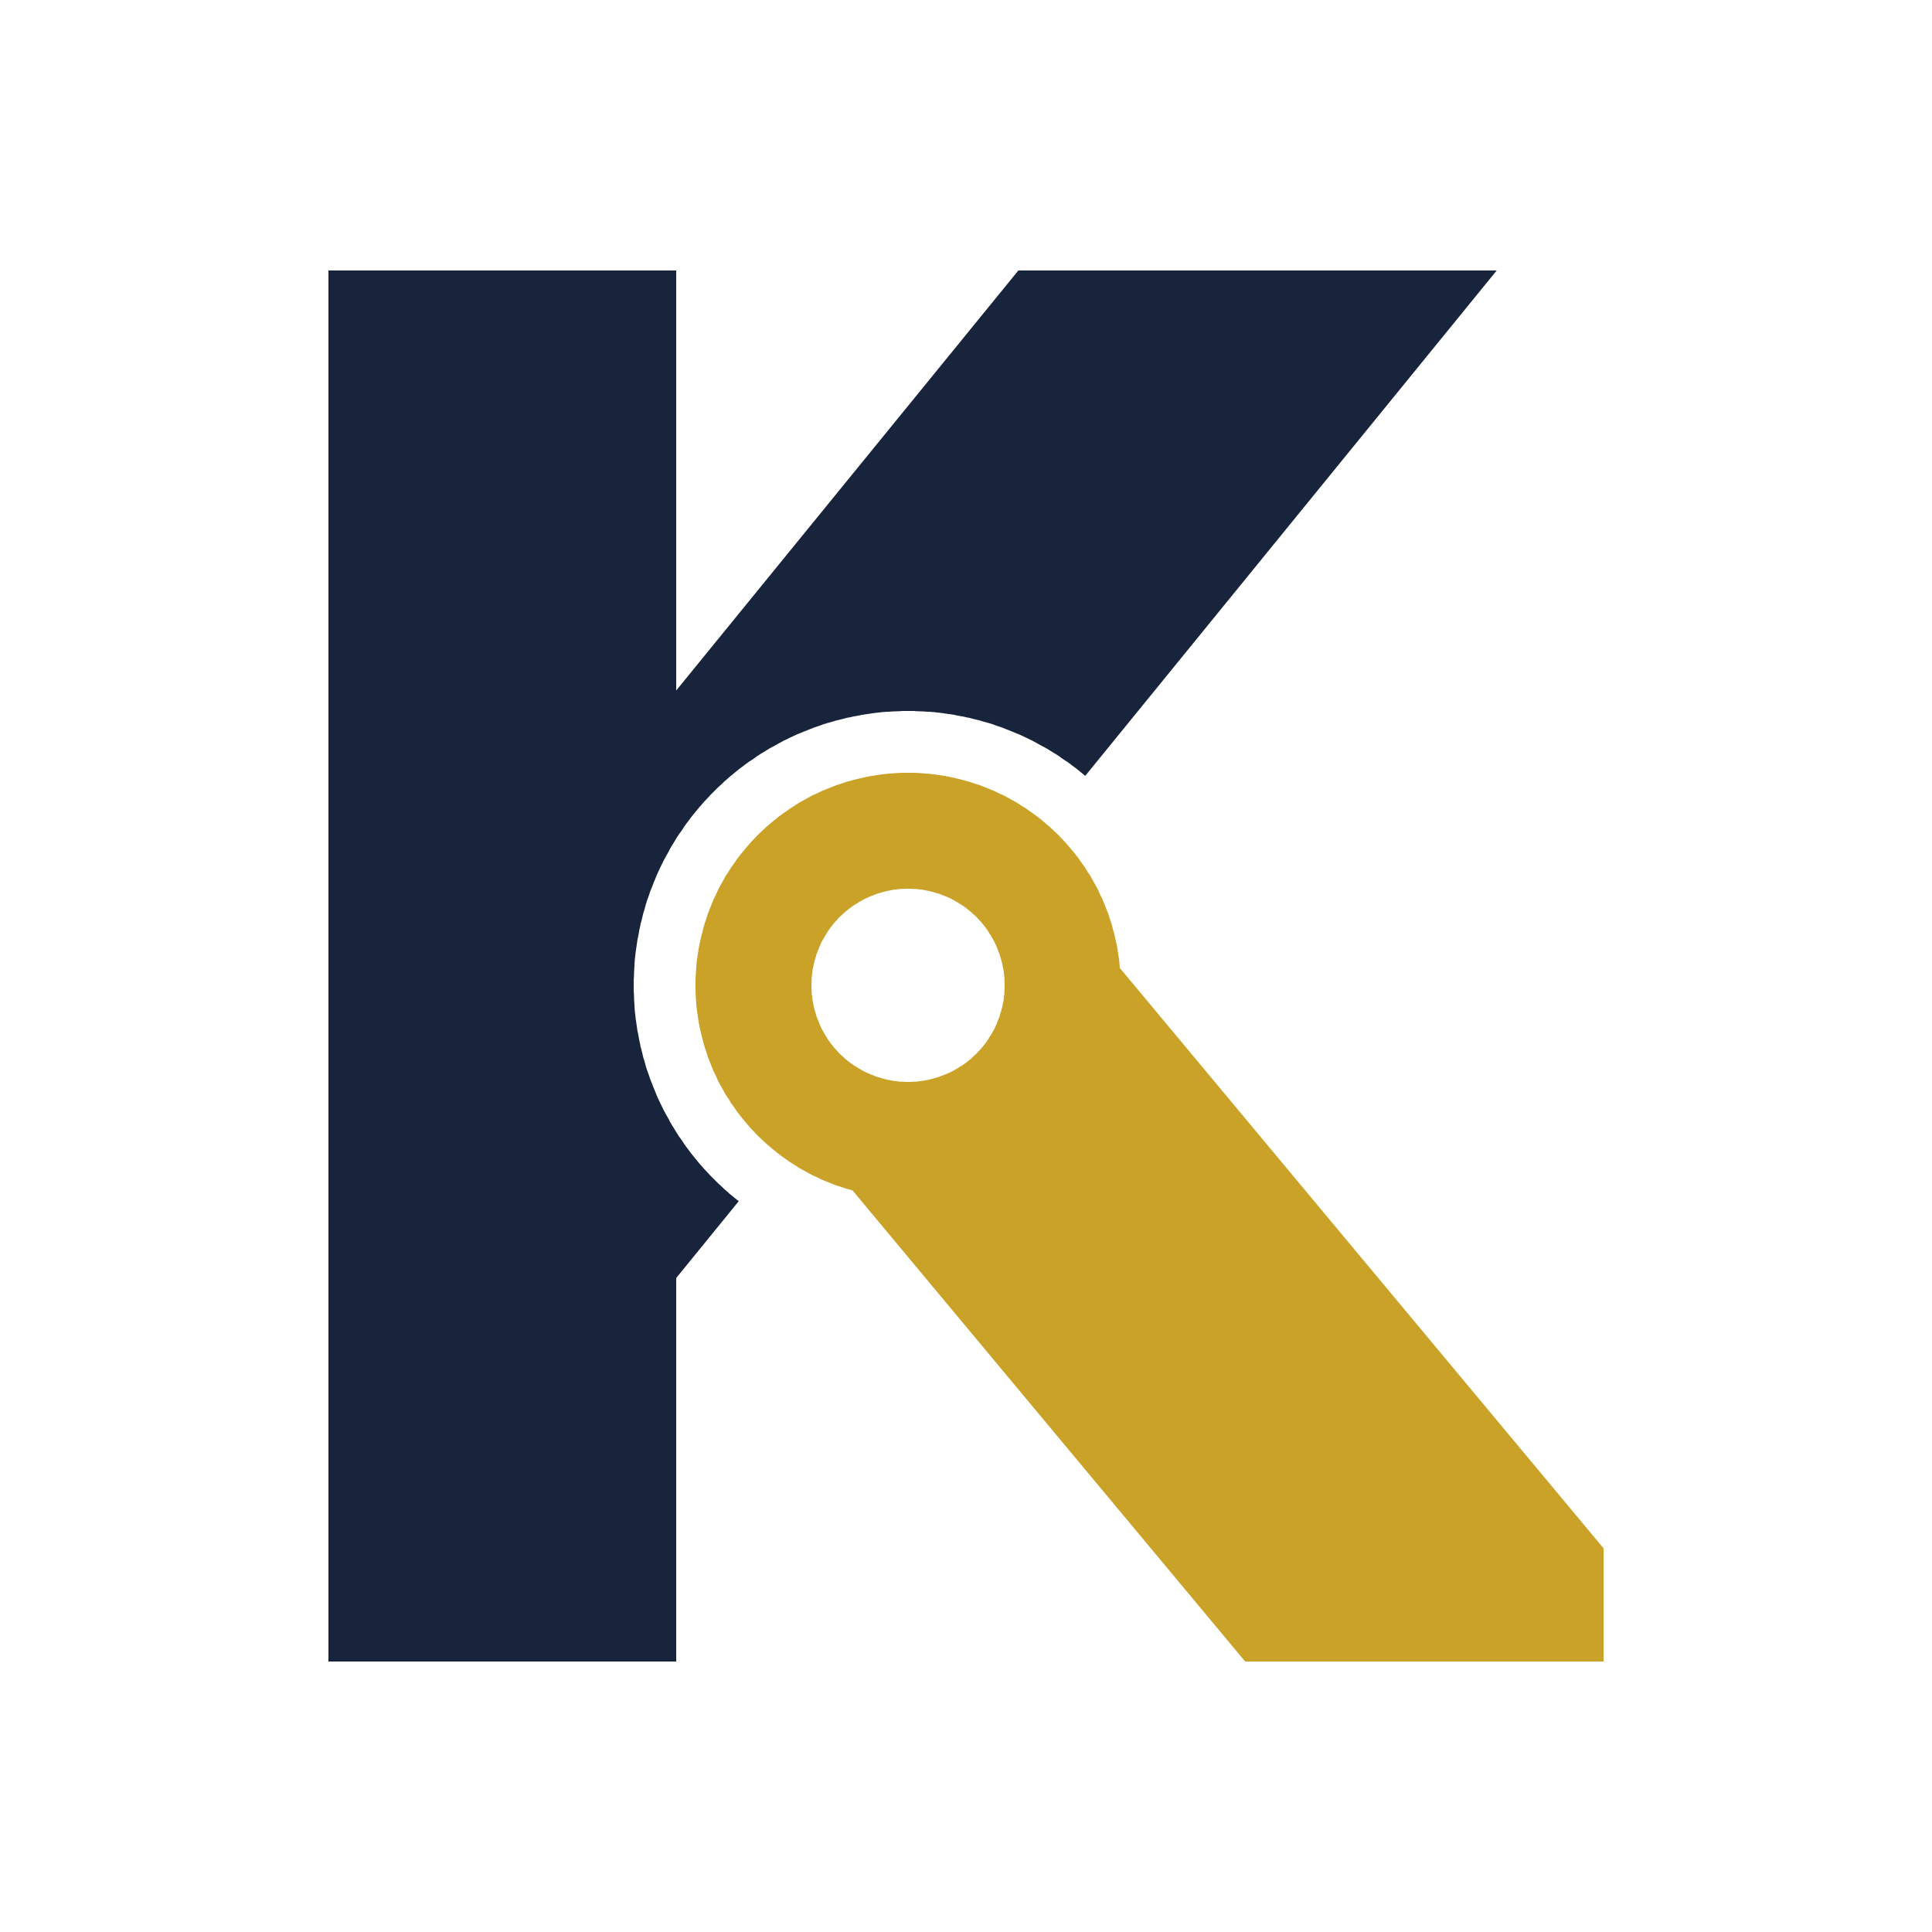
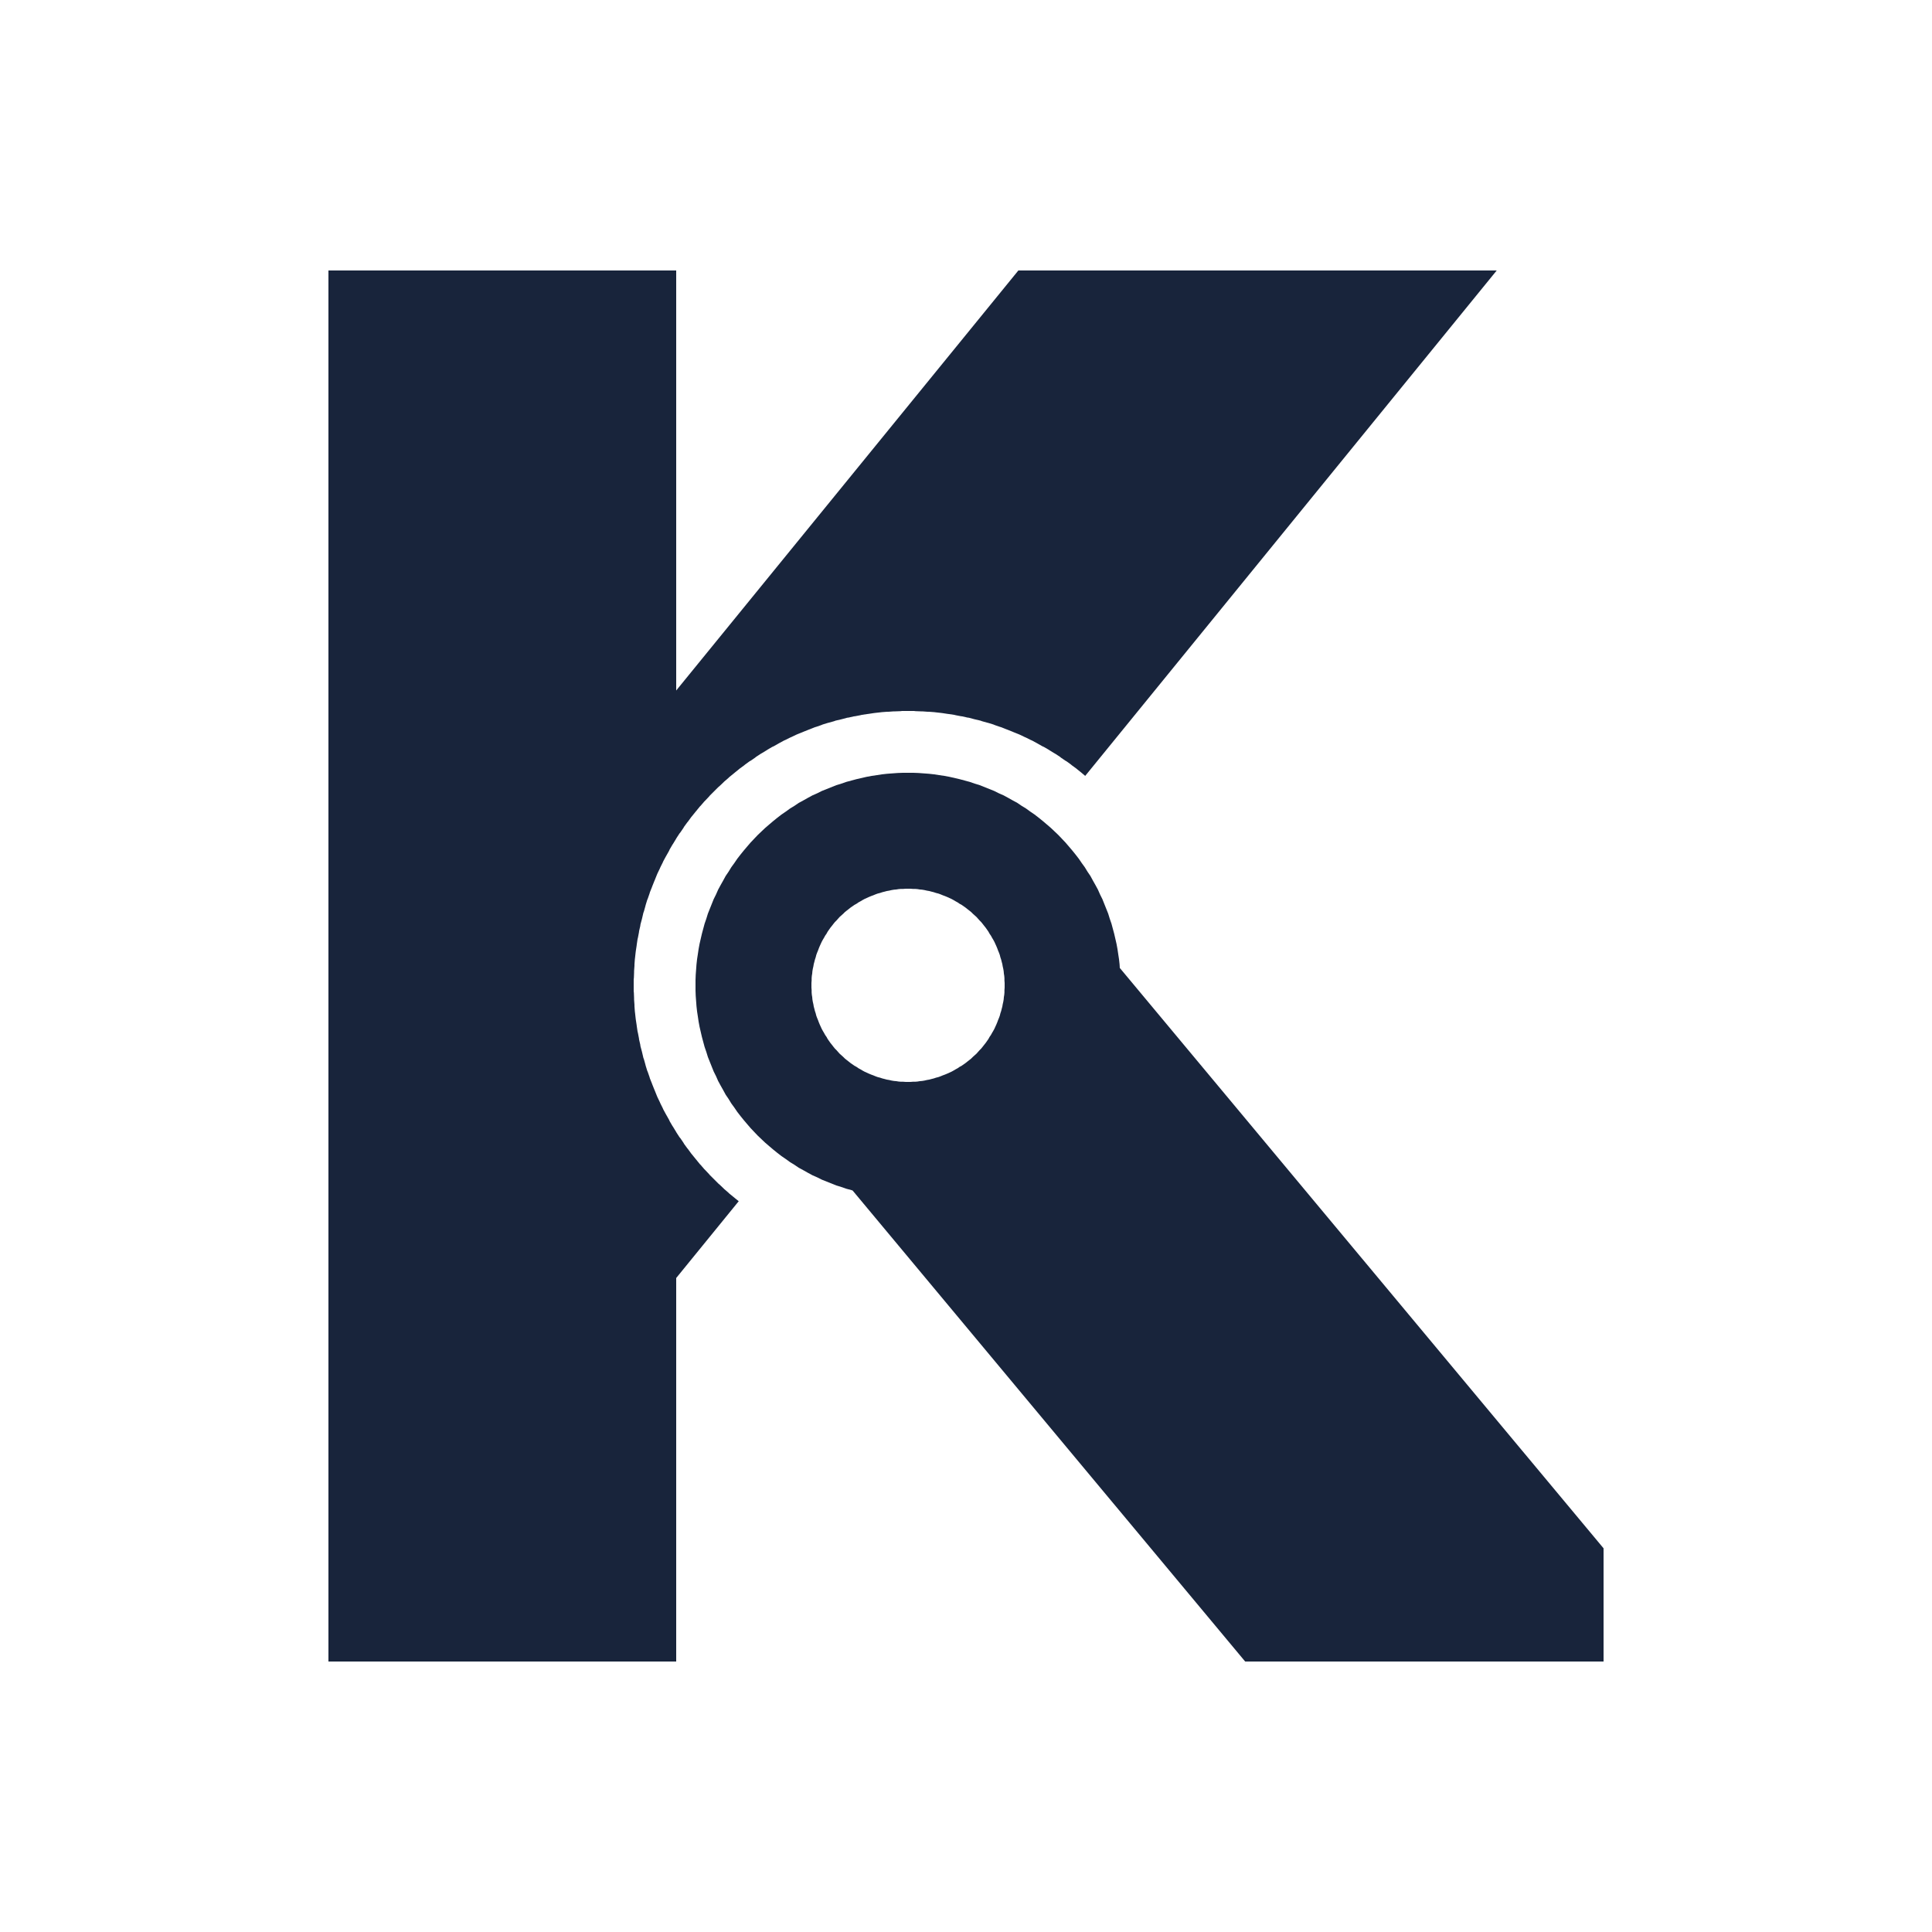
<svg xmlns="http://www.w3.org/2000/svg" viewBox="0 0 100 100">
  <g transform="translate(-3 0) scale(1)">
    <path d="M20.00 86.00 L38.00 86.00 L38.00 66.15 L41.24 62.17 L41.23 62.17 L41.02 62.00 L40.96 61.95 L40.75 61.78 L40.70 61.73 L40.49 61.55 L40.43 61.49 L40.24 61.31 L40.18 61.26 L39.99 61.07 L39.93 61.01 L39.74 60.82 L39.69 60.76 L39.51 60.57 L39.45 60.51 L39.27 60.30 L39.22 60.25 L39.05 60.04 L39.00 59.98 L38.83 59.77 L38.78 59.71 L38.62 59.49 L38.57 59.43 L38.41 59.21 L38.37 59.14 L38.22 58.92 L38.17 58.86 L38.02 58.63 L37.98 58.56 L37.84 58.33 L37.80 58.27 L37.66 58.03 L37.63 57.96 L37.50 57.73 L37.46 57.66 L37.33 57.42 L37.30 57.35 L37.18 57.11 L37.15 57.04 L37.03 56.79 L37.00 56.72 L36.90 56.47 L36.87 56.40 L36.77 56.15 L36.74 56.07 L36.64 55.82 L36.62 55.75 L36.53 55.49 L36.50 55.42 L36.42 55.16 L36.40 55.08 L36.33 54.83 L36.30 54.75 L36.24 54.49 L36.22 54.41 L36.15 54.15 L36.14 54.07 L36.08 53.81 L36.07 53.73 L36.02 53.47 L36.00 53.39 L35.96 53.12 L35.95 53.04 L35.91 52.78 L35.90 52.70 L35.87 52.43 L35.86 52.35 L35.84 52.08 L35.84 52.01 L35.82 51.74 L35.82 51.66 L35.81 51.39 L35.80 51.31 L35.80 51.04 L35.80 50.96 L35.80 50.69 L35.81 50.61 L35.82 50.34 L35.82 50.26 L35.84 49.99 L35.84 49.92 L35.86 49.65 L35.87 49.57 L35.90 49.30 L35.91 49.22 L35.95 48.96 L35.96 48.88 L36.00 48.61 L36.02 48.53 L36.07 48.27 L36.08 48.19 L36.14 47.93 L36.15 47.85 L36.22 47.59 L36.24 47.51 L36.30 47.25 L36.33 47.17 L36.40 46.92 L36.42 46.84 L36.50 46.58 L36.53 46.51 L36.62 46.25 L36.64 46.18 L36.74 45.93 L36.77 45.85 L36.87 45.60 L36.90 45.53 L37.00 45.28 L37.03 45.21 L37.15 44.96 L37.18 44.89 L37.30 44.65 L37.33 44.58 L37.46 44.34 L37.50 44.27 L37.63 44.04 L37.66 43.97 L37.80 43.73 L37.84 43.67 L37.98 43.44 L38.02 43.37 L38.17 43.14 L38.22 43.08 L38.37 42.86 L38.41 42.79 L38.57 42.57 L38.62 42.51 L38.78 42.29 L38.83 42.23 L39.00 42.02 L39.05 41.96 L39.22 41.75 L39.27 41.70 L39.45 41.49 L39.51 41.43 L39.69 41.24 L39.74 41.18 L39.93 40.99 L39.99 40.93 L40.18 40.74 L40.24 40.69 L40.43 40.51 L40.49 40.45 L40.70 40.27 L40.75 40.22 L40.96 40.05 L41.02 40.00 L41.23 39.83 L41.29 39.78 L41.51 39.62 L41.57 39.57 L41.79 39.41 L41.86 39.37 L42.08 39.22 L42.14 39.17 L42.37 39.02 L42.44 38.98 L42.67 38.84 L42.73 38.80 L42.97 38.66 L43.04 38.63 L43.27 38.50 L43.34 38.46 L43.58 38.33 L43.65 38.30 L43.89 38.18 L43.96 38.15 L44.21 38.03 L44.28 38.00 L44.53 37.90 L44.60 37.87 L44.85 37.77 L44.93 37.74 L45.18 37.64 L45.25 37.62 L45.51 37.53 L45.58 37.50 L45.84 37.42 L45.92 37.40 L46.17 37.33 L46.25 37.30 L46.51 37.24 L46.59 37.22 L46.85 37.15 L46.93 37.14 L47.19 37.08 L47.27 37.07 L47.53 37.02 L47.61 37.00 L47.88 36.96 L47.96 36.95 L48.22 36.91 L48.30 36.90 L48.57 36.87 L48.65 36.86 L48.92 36.84 L48.99 36.84 L49.26 36.82 L49.34 36.82 L49.61 36.81 L49.69 36.80 L49.96 36.80 L50.04 36.80 L50.31 36.80 L50.39 36.81 L50.66 36.82 L50.74 36.82 L51.01 36.84 L51.08 36.84 L51.35 36.86 L51.43 36.87 L51.70 36.90 L51.78 36.91 L52.04 36.95 L52.12 36.96 L52.39 37.00 L52.47 37.02 L52.73 37.07 L52.81 37.08 L53.07 37.14 L53.15 37.15 L53.41 37.22 L53.49 37.24 L53.75 37.30 L53.83 37.33 L54.08 37.40 L54.16 37.42 L54.42 37.50 L54.49 37.53 L54.75 37.62 L54.82 37.64 L55.07 37.74 L55.15 37.77 L55.40 37.87 L55.47 37.90 L55.72 38.00 L55.79 38.03 L56.04 38.15 L56.11 38.18 L56.35 38.30 L56.42 38.33 L56.66 38.46 L56.73 38.50 L56.96 38.63 L57.03 38.66 L57.27 38.80 L57.33 38.84 L57.56 38.98 L57.63 39.02 L57.86 39.17 L57.92 39.22 L58.14 39.37 L58.21 39.41 L58.43 39.57 L58.49 39.62 L58.71 39.78 L58.77 39.83 L58.98 40.00 L59.04 40.05 L59.17 40.16 L80.47 14.00 L55.71 14.00 L38.00 35.74 L38.00 14.00 L20.00 14.00 L20.00 86.00Z" fill="#18243B" fill-rule="evenodd" />
-     <path d="M60.95 49.92 L60.92 49.65 L60.88 49.39 L60.84 49.12 L60.79 48.85 L60.73 48.59 L60.67 48.33 L60.60 48.07 L60.53 47.81 L60.44 47.55 L60.36 47.29 L60.26 47.04 L60.16 46.79 L60.06 46.54 L59.94 46.30 L59.83 46.05 L59.70 45.81 L59.57 45.58 L59.44 45.34 L59.29 45.12 L59.15 44.89 L58.99 44.67 L58.84 44.45 L58.67 44.23 L58.50 44.02 L58.33 43.82 L58.15 43.61 L57.97 43.42 L57.78 43.22 L57.58 43.03 L57.39 42.85 L57.18 42.67 L56.98 42.50 L56.77 42.33 L56.55 42.16 L56.33 42.01 L56.11 41.85 L55.88 41.71 L55.66 41.56 L55.42 41.43 L55.19 41.30 L54.95 41.17 L54.70 41.06 L54.46 40.94 L54.21 40.84 L53.96 40.74 L53.71 40.64 L53.45 40.56 L53.19 40.47 L52.93 40.40 L52.67 40.33 L52.41 40.27 L52.15 40.21 L51.88 40.16 L51.61 40.12 L51.35 40.08 L51.08 40.05 L50.81 40.03 L50.54 40.01 L50.27 40.00 L50.00 40.00 L49.73 40.00 L49.46 40.01 L49.19 40.03 L48.92 40.05 L48.65 40.08 L48.39 40.12 L48.12 40.16 L47.85 40.21 L47.59 40.27 L47.33 40.33 L47.07 40.40 L46.81 40.47 L46.55 40.56 L46.29 40.64 L46.04 40.74 L45.79 40.84 L45.54 40.94 L45.30 41.06 L45.05 41.17 L44.81 41.30 L44.58 41.43 L44.34 41.56 L44.12 41.71 L43.89 41.85 L43.67 42.01 L43.45 42.16 L43.23 42.33 L43.02 42.50 L42.82 42.67 L42.61 42.85 L42.42 43.03 L42.22 43.22 L42.03 43.42 L41.85 43.61 L41.67 43.82 L41.50 44.02 L41.33 44.23 L41.16 44.45 L41.01 44.67 L40.85 44.89 L40.71 45.12 L40.56 45.34 L40.43 45.58 L40.30 45.81 L40.17 46.05 L40.06 46.30 L39.94 46.54 L39.84 46.79 L39.74 47.04 L39.64 47.29 L39.56 47.55 L39.47 47.81 L39.40 48.07 L39.33 48.33 L39.27 48.59 L39.21 48.85 L39.16 49.12 L39.12 49.39 L39.08 49.65 L39.05 49.92 L39.03 50.19 L39.01 50.46 L39.00 50.73 L39.00 51.00 L39.00 51.27 L39.01 51.54 L39.03 51.81 L39.05 52.08 L39.08 52.35 L39.12 52.61 L39.16 52.88 L39.21 53.15 L39.27 53.41 L39.33 53.67 L39.40 53.93 L39.47 54.19 L39.56 54.45 L39.64 54.71 L39.74 54.96 L39.84 55.21 L39.94 55.46 L40.06 55.70 L40.17 55.95 L40.30 56.19 L40.43 56.42 L40.56 56.66 L40.71 56.88 L40.85 57.11 L41.01 57.33 L41.16 57.55 L41.33 57.77 L41.50 57.98 L41.67 58.18 L41.85 58.39 L42.03 58.58 L42.22 58.78 L42.42 58.97 L42.61 59.15 L42.82 59.33 L43.02 59.50 L43.23 59.67 L43.45 59.84 L43.67 59.99 L43.89 60.15 L44.12 60.29 L44.34 60.44 L44.58 60.57 L44.81 60.70 L45.05 60.83 L45.30 60.94 L45.54 61.06 L45.79 61.16 L46.04 61.26 L46.29 61.36 L46.55 61.44 L46.81 61.53 L47.07 61.60 L47.13 61.62 L67.45 86.00 L86.00 86.00 L86.00 80.14 L60.96 50.10 L60.95 49.92ZM55.00 51.12 L54.99 51.25 L54.99 51.37 L54.98 51.49 L54.96 51.61 L54.95 51.73 L54.93 51.85 L54.90 51.98 L54.88 52.10 L54.85 52.21 L54.82 52.33 L54.78 52.45 L54.75 52.57 L54.71 52.68 L54.66 52.80 L54.62 52.91 L54.57 53.03 L54.52 53.14 L54.47 53.25 L54.41 53.36 L54.35 53.46 L54.29 53.57 L54.22 53.67 L54.16 53.78 L54.09 53.88 L54.02 53.98 L53.94 54.08 L53.87 54.17 L53.79 54.27 L53.70 54.36 L53.62 54.45 L53.54 54.54 L53.45 54.62 L53.36 54.70 L53.27 54.79 L53.17 54.87 L53.08 54.94 L52.98 55.02 L52.88 55.09 L52.78 55.16 L52.67 55.22 L52.57 55.29 L52.46 55.35 L52.36 55.41 L52.25 55.47 L52.14 55.52 L52.03 55.57 L51.91 55.62 L51.80 55.66 L51.68 55.71 L51.57 55.75 L51.45 55.78 L51.33 55.82 L51.21 55.85 L51.10 55.88 L50.98 55.90 L50.85 55.93 L50.73 55.95 L50.61 55.96 L50.49 55.98 L50.37 55.99 L50.25 55.99 L50.12 56.00 L50.00 56.00 L49.88 56.00 L49.75 55.99 L49.63 55.99 L49.51 55.98 L49.39 55.96 L49.27 55.95 L49.15 55.93 L49.02 55.90 L48.90 55.88 L48.79 55.85 L48.67 55.82 L48.55 55.78 L48.43 55.75 L48.32 55.71 L48.20 55.66 L48.09 55.62 L47.97 55.57 L47.86 55.52 L47.75 55.47 L47.64 55.41 L47.54 55.35 L47.43 55.29 L47.33 55.22 L47.22 55.16 L47.12 55.09 L47.02 55.02 L46.92 54.94 L46.83 54.87 L46.73 54.79 L46.64 54.70 L46.55 54.62 L46.46 54.54 L46.38 54.45 L46.30 54.36 L46.21 54.27 L46.13 54.17 L46.06 54.08 L45.98 53.98 L45.91 53.88 L45.84 53.78 L45.78 53.67 L45.71 53.57 L45.65 53.46 L45.59 53.36 L45.53 53.25 L45.48 53.14 L45.43 53.03 L45.38 52.91 L45.34 52.80 L45.29 52.68 L45.25 52.57 L45.22 52.45 L45.18 52.33 L45.15 52.21 L45.12 52.10 L45.10 51.98 L45.07 51.85 L45.05 51.73 L45.04 51.61 L45.02 51.49 L45.01 51.37 L45.01 51.25 L45.00 51.12 L45.00 51.00 L45.00 50.88 L45.01 50.75 L45.01 50.63 L45.02 50.51 L45.04 50.39 L45.05 50.27 L45.07 50.15 L45.10 50.02 L45.12 49.90 L45.15 49.79 L45.18 49.67 L45.22 49.55 L45.25 49.43 L45.29 49.32 L45.34 49.20 L45.38 49.09 L45.43 48.97 L45.48 48.86 L45.53 48.75 L45.59 48.64 L45.65 48.54 L45.71 48.43 L45.78 48.33 L45.84 48.22 L45.91 48.12 L45.98 48.02 L46.06 47.92 L46.13 47.83 L46.21 47.73 L46.30 47.64 L46.38 47.55 L46.46 47.46 L46.55 47.38 L46.64 47.30 L46.73 47.21 L46.83 47.13 L46.92 47.06 L47.02 46.98 L47.12 46.91 L47.22 46.84 L47.33 46.78 L47.43 46.71 L47.54 46.65 L47.64 46.59 L47.75 46.53 L47.86 46.48 L47.97 46.43 L48.09 46.38 L48.20 46.34 L48.32 46.29 L48.43 46.25 L48.55 46.22 L48.67 46.18 L48.79 46.15 L48.90 46.12 L49.02 46.10 L49.15 46.07 L49.27 46.05 L49.39 46.04 L49.51 46.02 L49.63 46.01 L49.75 46.01 L49.88 46.00 L50.00 46.00 L50.12 46.00 L50.25 46.01 L50.37 46.01 L50.49 46.02 L50.61 46.04 L50.73 46.05 L50.85 46.07 L50.98 46.10 L51.10 46.12 L51.21 46.15 L51.33 46.18 L51.45 46.22 L51.57 46.25 L51.68 46.29 L51.80 46.34 L51.91 46.38 L52.03 46.43 L52.14 46.48 L52.25 46.53 L52.36 46.59 L52.46 46.65 L52.57 46.71 L52.67 46.78 L52.78 46.84 L52.88 46.91 L52.98 46.98 L53.08 47.06 L53.17 47.13 L53.27 47.21 L53.36 47.30 L53.45 47.38 L53.54 47.46 L53.62 47.55 L53.70 47.64 L53.79 47.73 L53.87 47.83 L53.94 47.92 L54.02 48.02 L54.09 48.12 L54.16 48.22 L54.22 48.33 L54.29 48.43 L54.35 48.54 L54.41 48.64 L54.47 48.75 L54.52 48.86 L54.57 48.97 L54.62 49.09 L54.66 49.20 L54.71 49.32 L54.75 49.43 L54.78 49.55 L54.82 49.67 L54.85 49.79 L54.88 49.90 L54.90 50.02 L54.93 50.15 L54.95 50.27 L54.96 50.39 L54.98 50.51 L54.99 50.63 L54.99 50.75 L55.00 50.88 L55.00 51.00 L55.00 51.12Z" fill="#C9A227" fill-rule="evenodd" />
+     <path d="M60.95 49.92 L60.92 49.65 L60.88 49.39 L60.84 49.12 L60.79 48.85 L60.73 48.59 L60.67 48.33 L60.60 48.07 L60.53 47.81 L60.44 47.55 L60.36 47.29 L60.26 47.04 L60.16 46.79 L60.06 46.54 L59.94 46.30 L59.83 46.05 L59.70 45.81 L59.57 45.58 L59.44 45.34 L59.29 45.12 L59.15 44.89 L58.99 44.67 L58.84 44.45 L58.67 44.23 L58.50 44.02 L58.33 43.82 L58.15 43.61 L57.97 43.42 L57.78 43.22 L57.58 43.03 L57.39 42.85 L57.18 42.67 L56.98 42.50 L56.77 42.33 L56.55 42.16 L56.33 42.01 L56.11 41.85 L55.88 41.71 L55.66 41.56 L55.42 41.43 L55.19 41.30 L54.95 41.17 L54.70 41.06 L54.46 40.94 L54.21 40.84 L53.96 40.74 L53.71 40.64 L53.45 40.56 L53.19 40.47 L52.93 40.40 L52.67 40.33 L52.41 40.27 L52.15 40.21 L51.88 40.16 L51.61 40.12 L51.35 40.08 L51.08 40.05 L50.81 40.03 L50.54 40.01 L50.27 40.00 L50.00 40.00 L49.73 40.00 L49.46 40.01 L49.19 40.03 L48.92 40.05 L48.65 40.08 L48.39 40.12 L48.12 40.16 L47.85 40.21 L47.59 40.27 L47.33 40.33 L47.07 40.40 L46.81 40.47 L46.55 40.56 L46.29 40.64 L46.04 40.74 L45.79 40.84 L45.54 40.94 L45.30 41.06 L45.05 41.17 L44.81 41.30 L44.58 41.43 L44.34 41.56 L44.12 41.71 L43.89 41.85 L43.67 42.01 L43.45 42.16 L43.23 42.33 L43.02 42.50 L42.82 42.67 L42.61 42.85 L42.42 43.03 L42.22 43.22 L42.03 43.42 L41.85 43.61 L41.67 43.82 L41.50 44.02 L41.33 44.23 L41.16 44.45 L41.01 44.67 L40.85 44.89 L40.71 45.12 L40.56 45.34 L40.43 45.58 L40.30 45.81 L40.17 46.05 L40.06 46.30 L39.94 46.54 L39.84 46.79 L39.74 47.04 L39.64 47.29 L39.56 47.55 L39.47 47.81 L39.40 48.07 L39.33 48.33 L39.27 48.59 L39.21 48.85 L39.16 49.12 L39.12 49.39 L39.08 49.65 L39.05 49.92 L39.03 50.19 L39.01 50.46 L39.00 50.73 L39.00 51.00 L39.00 51.27 L39.01 51.54 L39.03 51.81 L39.05 52.08 L39.08 52.35 L39.12 52.61 L39.16 52.88 L39.21 53.15 L39.27 53.41 L39.33 53.67 L39.40 53.93 L39.47 54.19 L39.56 54.45 L39.64 54.71 L39.74 54.96 L39.84 55.21 L39.94 55.46 L40.06 55.70 L40.17 55.95 L40.30 56.19 L40.43 56.42 L40.56 56.66 L40.71 56.88 L40.85 57.11 L41.01 57.33 L41.16 57.55 L41.33 57.77 L41.50 57.98 L41.67 58.18 L41.85 58.39 L42.03 58.58 L42.22 58.78 L42.42 58.97 L42.61 59.15 L42.82 59.33 L43.02 59.50 L43.23 59.67 L43.45 59.84 L43.67 59.99 L43.89 60.15 L44.12 60.29 L44.34 60.44 L44.58 60.57 L44.81 60.70 L45.05 60.83 L45.30 60.94 L45.54 61.06 L45.79 61.16 L46.04 61.26 L46.29 61.36 L46.55 61.44 L46.81 61.53 L47.07 61.60 L47.13 61.62 L67.45 86.00 L86.00 86.00 L86.00 80.14 L60.96 50.10 L60.95 49.92ZM55.00 51.12 L54.99 51.25 L54.99 51.37 L54.98 51.49 L54.96 51.61 L54.95 51.73 L54.93 51.85 L54.90 51.98 L54.88 52.10 L54.85 52.21 L54.82 52.33 L54.78 52.45 L54.75 52.57 L54.71 52.68 L54.66 52.80 L54.62 52.91 L54.57 53.03 L54.52 53.14 L54.47 53.25 L54.41 53.36 L54.35 53.46 L54.29 53.57 L54.22 53.67 L54.16 53.78 L54.09 53.88 L54.02 53.98 L53.94 54.08 L53.87 54.17 L53.79 54.27 L53.70 54.36 L53.62 54.45 L53.54 54.54 L53.45 54.62 L53.36 54.70 L53.27 54.79 L53.17 54.87 L53.08 54.94 L52.98 55.02 L52.88 55.09 L52.78 55.16 L52.67 55.22 L52.57 55.29 L52.46 55.35 L52.36 55.41 L52.25 55.47 L52.14 55.52 L52.03 55.57 L51.91 55.62 L51.80 55.66 L51.68 55.71 L51.57 55.75 L51.45 55.78 L51.33 55.82 L51.21 55.85 L51.10 55.88 L50.98 55.90 L50.85 55.93 L50.73 55.95 L50.61 55.96 L50.49 55.98 L50.37 55.99 L50.25 55.99 L50.12 56.00 L50.00 56.00 L49.88 56.00 L49.75 55.99 L49.63 55.99 L49.51 55.98 L49.39 55.96 L49.27 55.95 L49.15 55.93 L49.02 55.90 L48.90 55.88 L48.79 55.85 L48.67 55.82 L48.55 55.78 L48.43 55.75 L48.32 55.71 L48.20 55.66 L48.09 55.62 L47.97 55.57 L47.86 55.52 L47.75 55.47 L47.64 55.41 L47.54 55.35 L47.43 55.29 L47.33 55.22 L47.22 55.16 L47.12 55.09 L47.02 55.02 L46.92 54.94 L46.83 54.87 L46.73 54.79 L46.64 54.70 L46.55 54.62 L46.46 54.54 L46.38 54.45 L46.30 54.36 L46.21 54.27 L46.13 54.17 L46.06 54.08 L45.98 53.98 L45.91 53.88 L45.84 53.78 L45.78 53.67 L45.71 53.57 L45.65 53.46 L45.59 53.36 L45.53 53.25 L45.48 53.14 L45.43 53.03 L45.38 52.91 L45.34 52.80 L45.29 52.68 L45.25 52.57 L45.22 52.45 L45.18 52.33 L45.15 52.21 L45.12 52.10 L45.10 51.98 L45.07 51.85 L45.05 51.73 L45.04 51.61 L45.02 51.49 L45.01 51.37 L45.01 51.25 L45.00 51.12 L45.00 51.00 L45.00 50.88 L45.01 50.75 L45.01 50.63 L45.02 50.51 L45.04 50.39 L45.05 50.27 L45.07 50.15 L45.10 50.02 L45.12 49.90 L45.15 49.79 L45.18 49.67 L45.22 49.55 L45.25 49.43 L45.29 49.32 L45.34 49.20 L45.38 49.09 L45.43 48.97 L45.48 48.86 L45.53 48.75 L45.59 48.64 L45.65 48.54 L45.71 48.43 L45.78 48.33 L45.84 48.22 L45.91 48.12 L45.98 48.02 L46.06 47.92 L46.13 47.83 L46.21 47.73 L46.30 47.64 L46.38 47.55 L46.46 47.46 L46.55 47.38 L46.64 47.30 L46.73 47.21 L46.83 47.13 L46.92 47.06 L47.02 46.98 L47.12 46.91 L47.22 46.84 L47.33 46.78 L47.43 46.71 L47.54 46.65 L47.64 46.59 L47.75 46.53 L47.86 46.48 L47.97 46.43 L48.09 46.38 L48.20 46.34 L48.32 46.29 L48.43 46.25 L48.55 46.22 L48.67 46.18 L48.79 46.15 L48.90 46.12 L49.02 46.10 L49.15 46.07 L49.27 46.05 L49.39 46.04 L49.51 46.02 L49.63 46.01 L49.75 46.01 L49.88 46.00 L50.00 46.00 L50.12 46.00 L50.25 46.01 L50.37 46.01 L50.49 46.02 L50.61 46.04 L50.73 46.05 L50.85 46.07 L50.98 46.10 L51.10 46.12 L51.21 46.15 L51.33 46.18 L51.45 46.22 L51.57 46.25 L51.68 46.29 L51.80 46.34 L51.91 46.38 L52.03 46.43 L52.14 46.48 L52.25 46.53 L52.36 46.59 L52.46 46.65 L52.57 46.71 L52.67 46.78 L52.78 46.84 L52.88 46.91 L52.98 46.98 L53.08 47.06 L53.17 47.13 L53.27 47.21 L53.36 47.30 L53.45 47.38 L53.54 47.46 L53.62 47.55 L53.70 47.64 L53.79 47.73 L53.87 47.83 L53.94 47.92 L54.02 48.02 L54.09 48.12 L54.16 48.22 L54.22 48.33 L54.29 48.43 L54.35 48.54 L54.41 48.64 L54.47 48.75 L54.52 48.86 L54.57 48.97 L54.62 49.09 L54.66 49.20 L54.71 49.32 L54.75 49.43 L54.78 49.55 L54.82 49.67 L54.85 49.79 L54.88 49.90 L54.90 50.02 L54.93 50.15 L54.95 50.27 L54.96 50.39 L54.98 50.51 L54.99 50.63 L54.99 50.75 L55.00 50.88 L55.00 51.00 L55.00 51.12Z" fill="#18243B" fill-rule="evenodd" />
  </g>
</svg>
